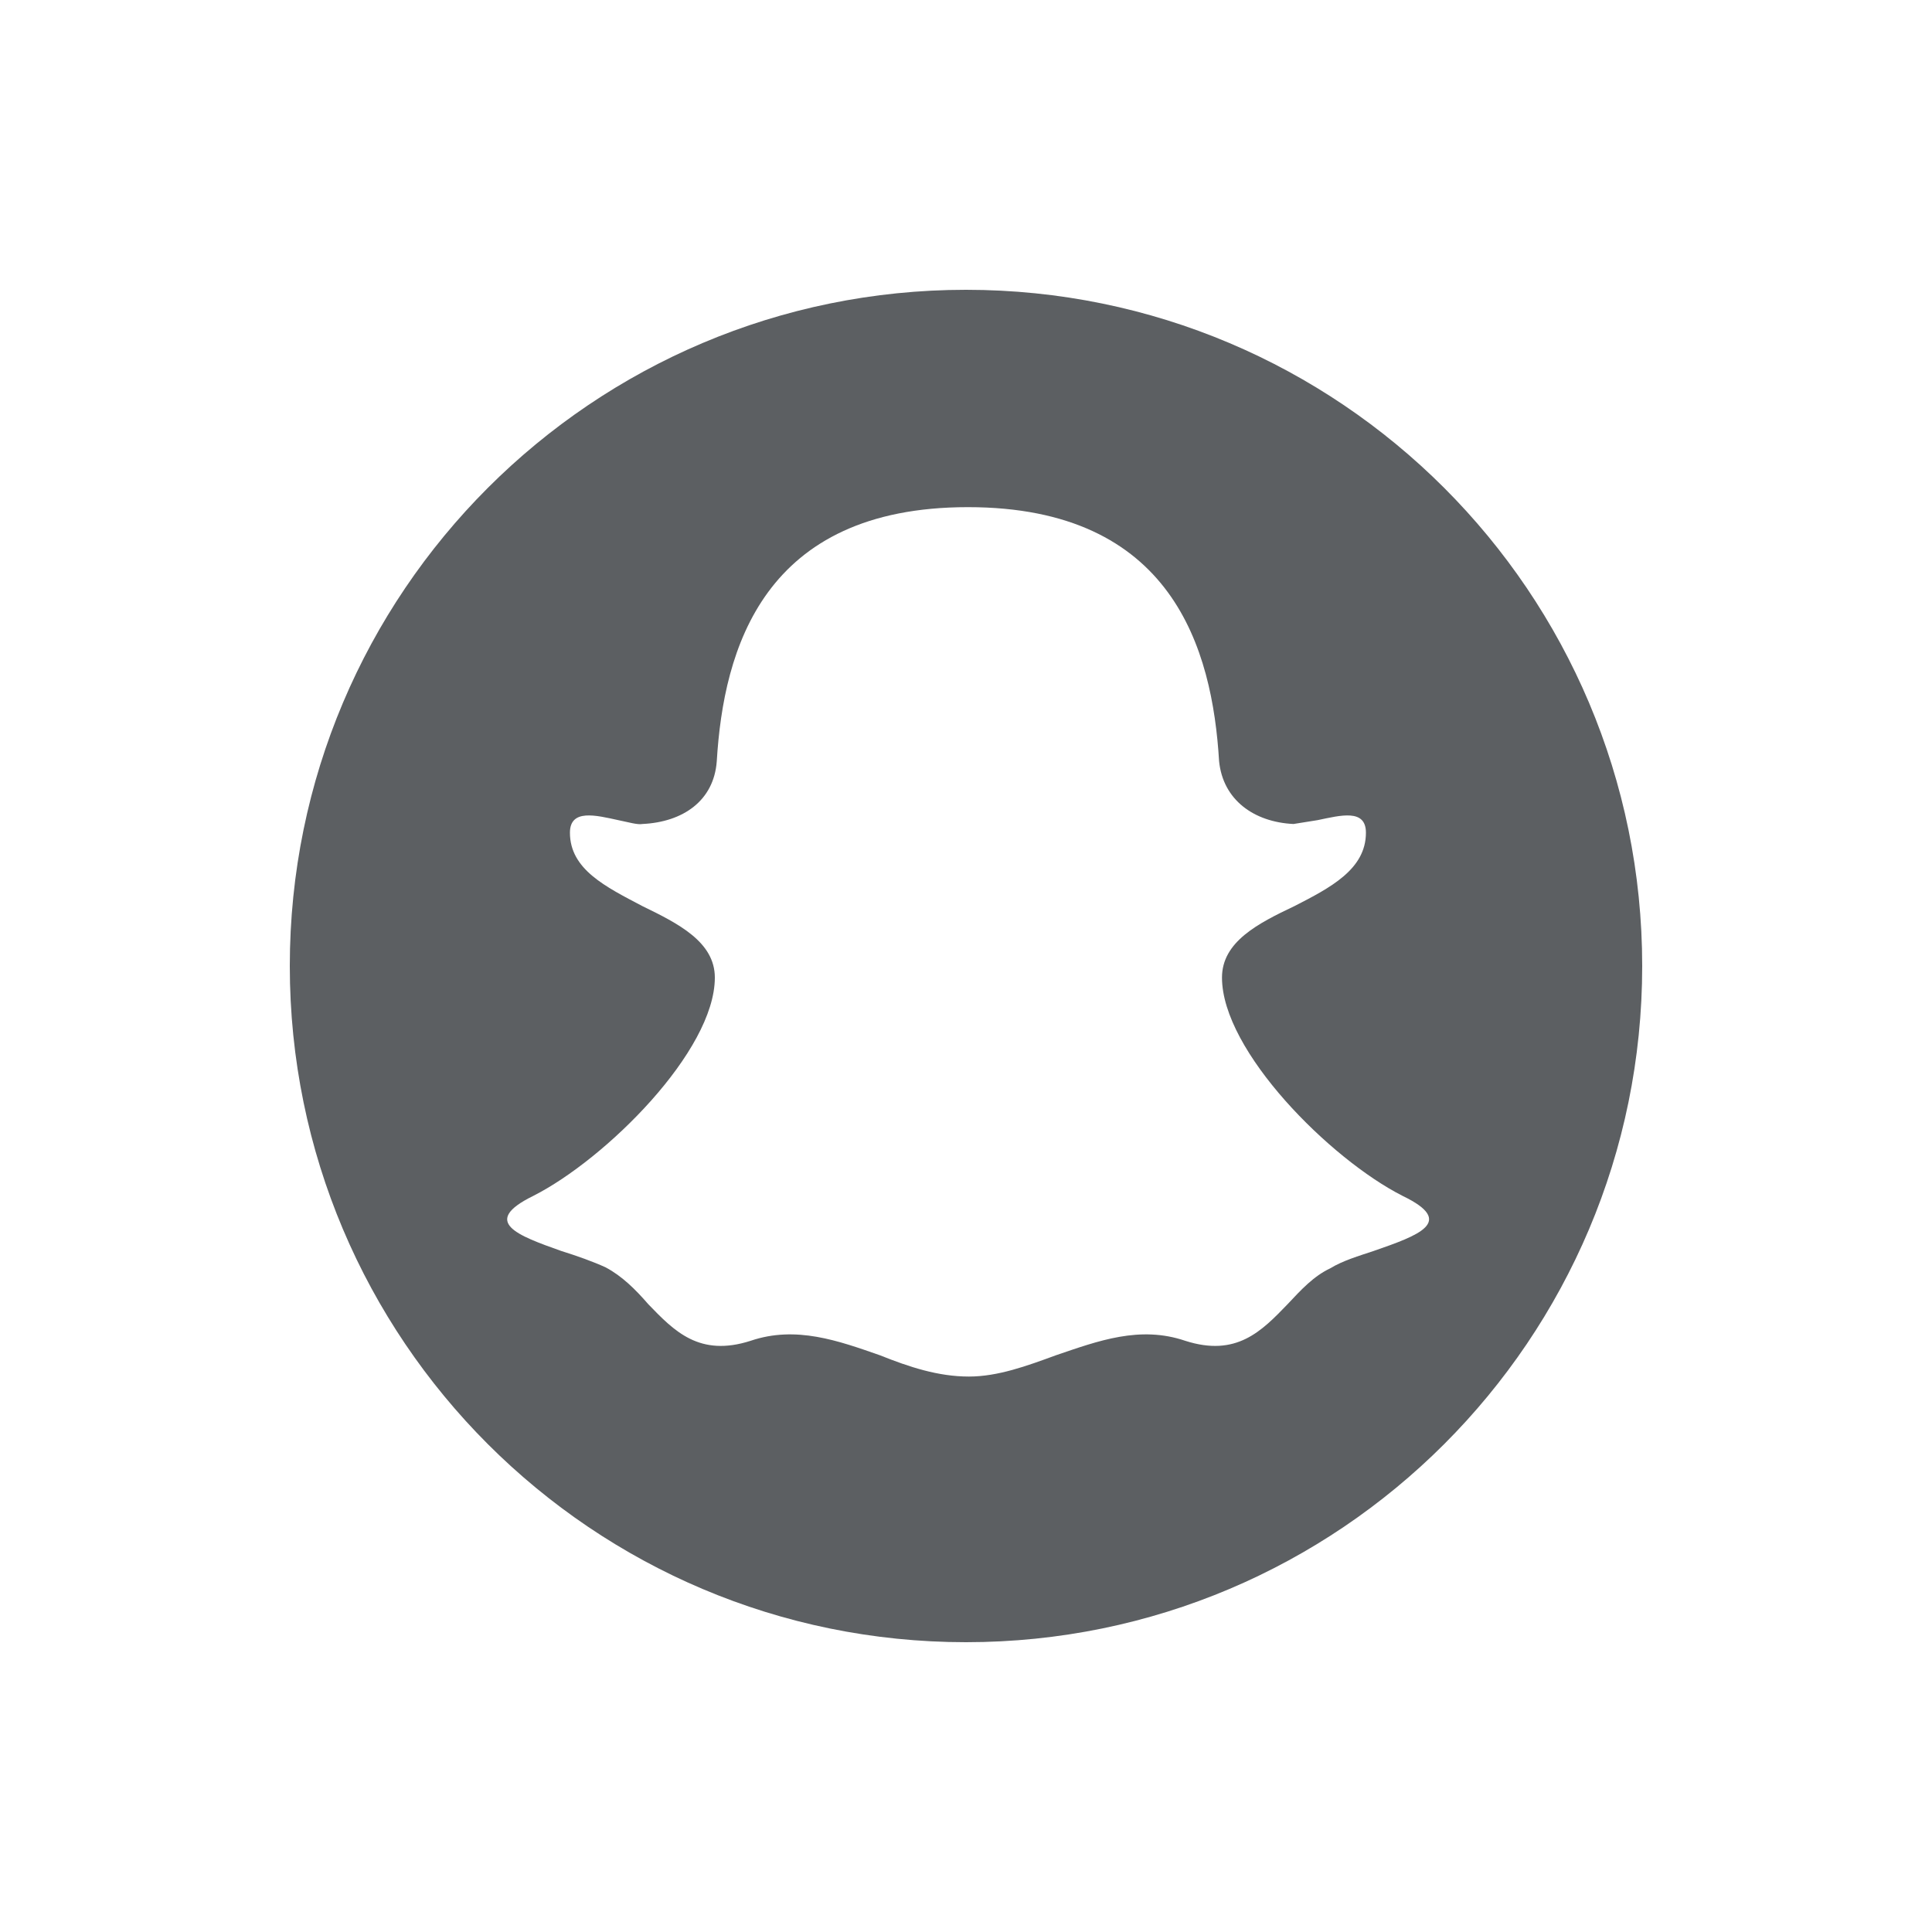
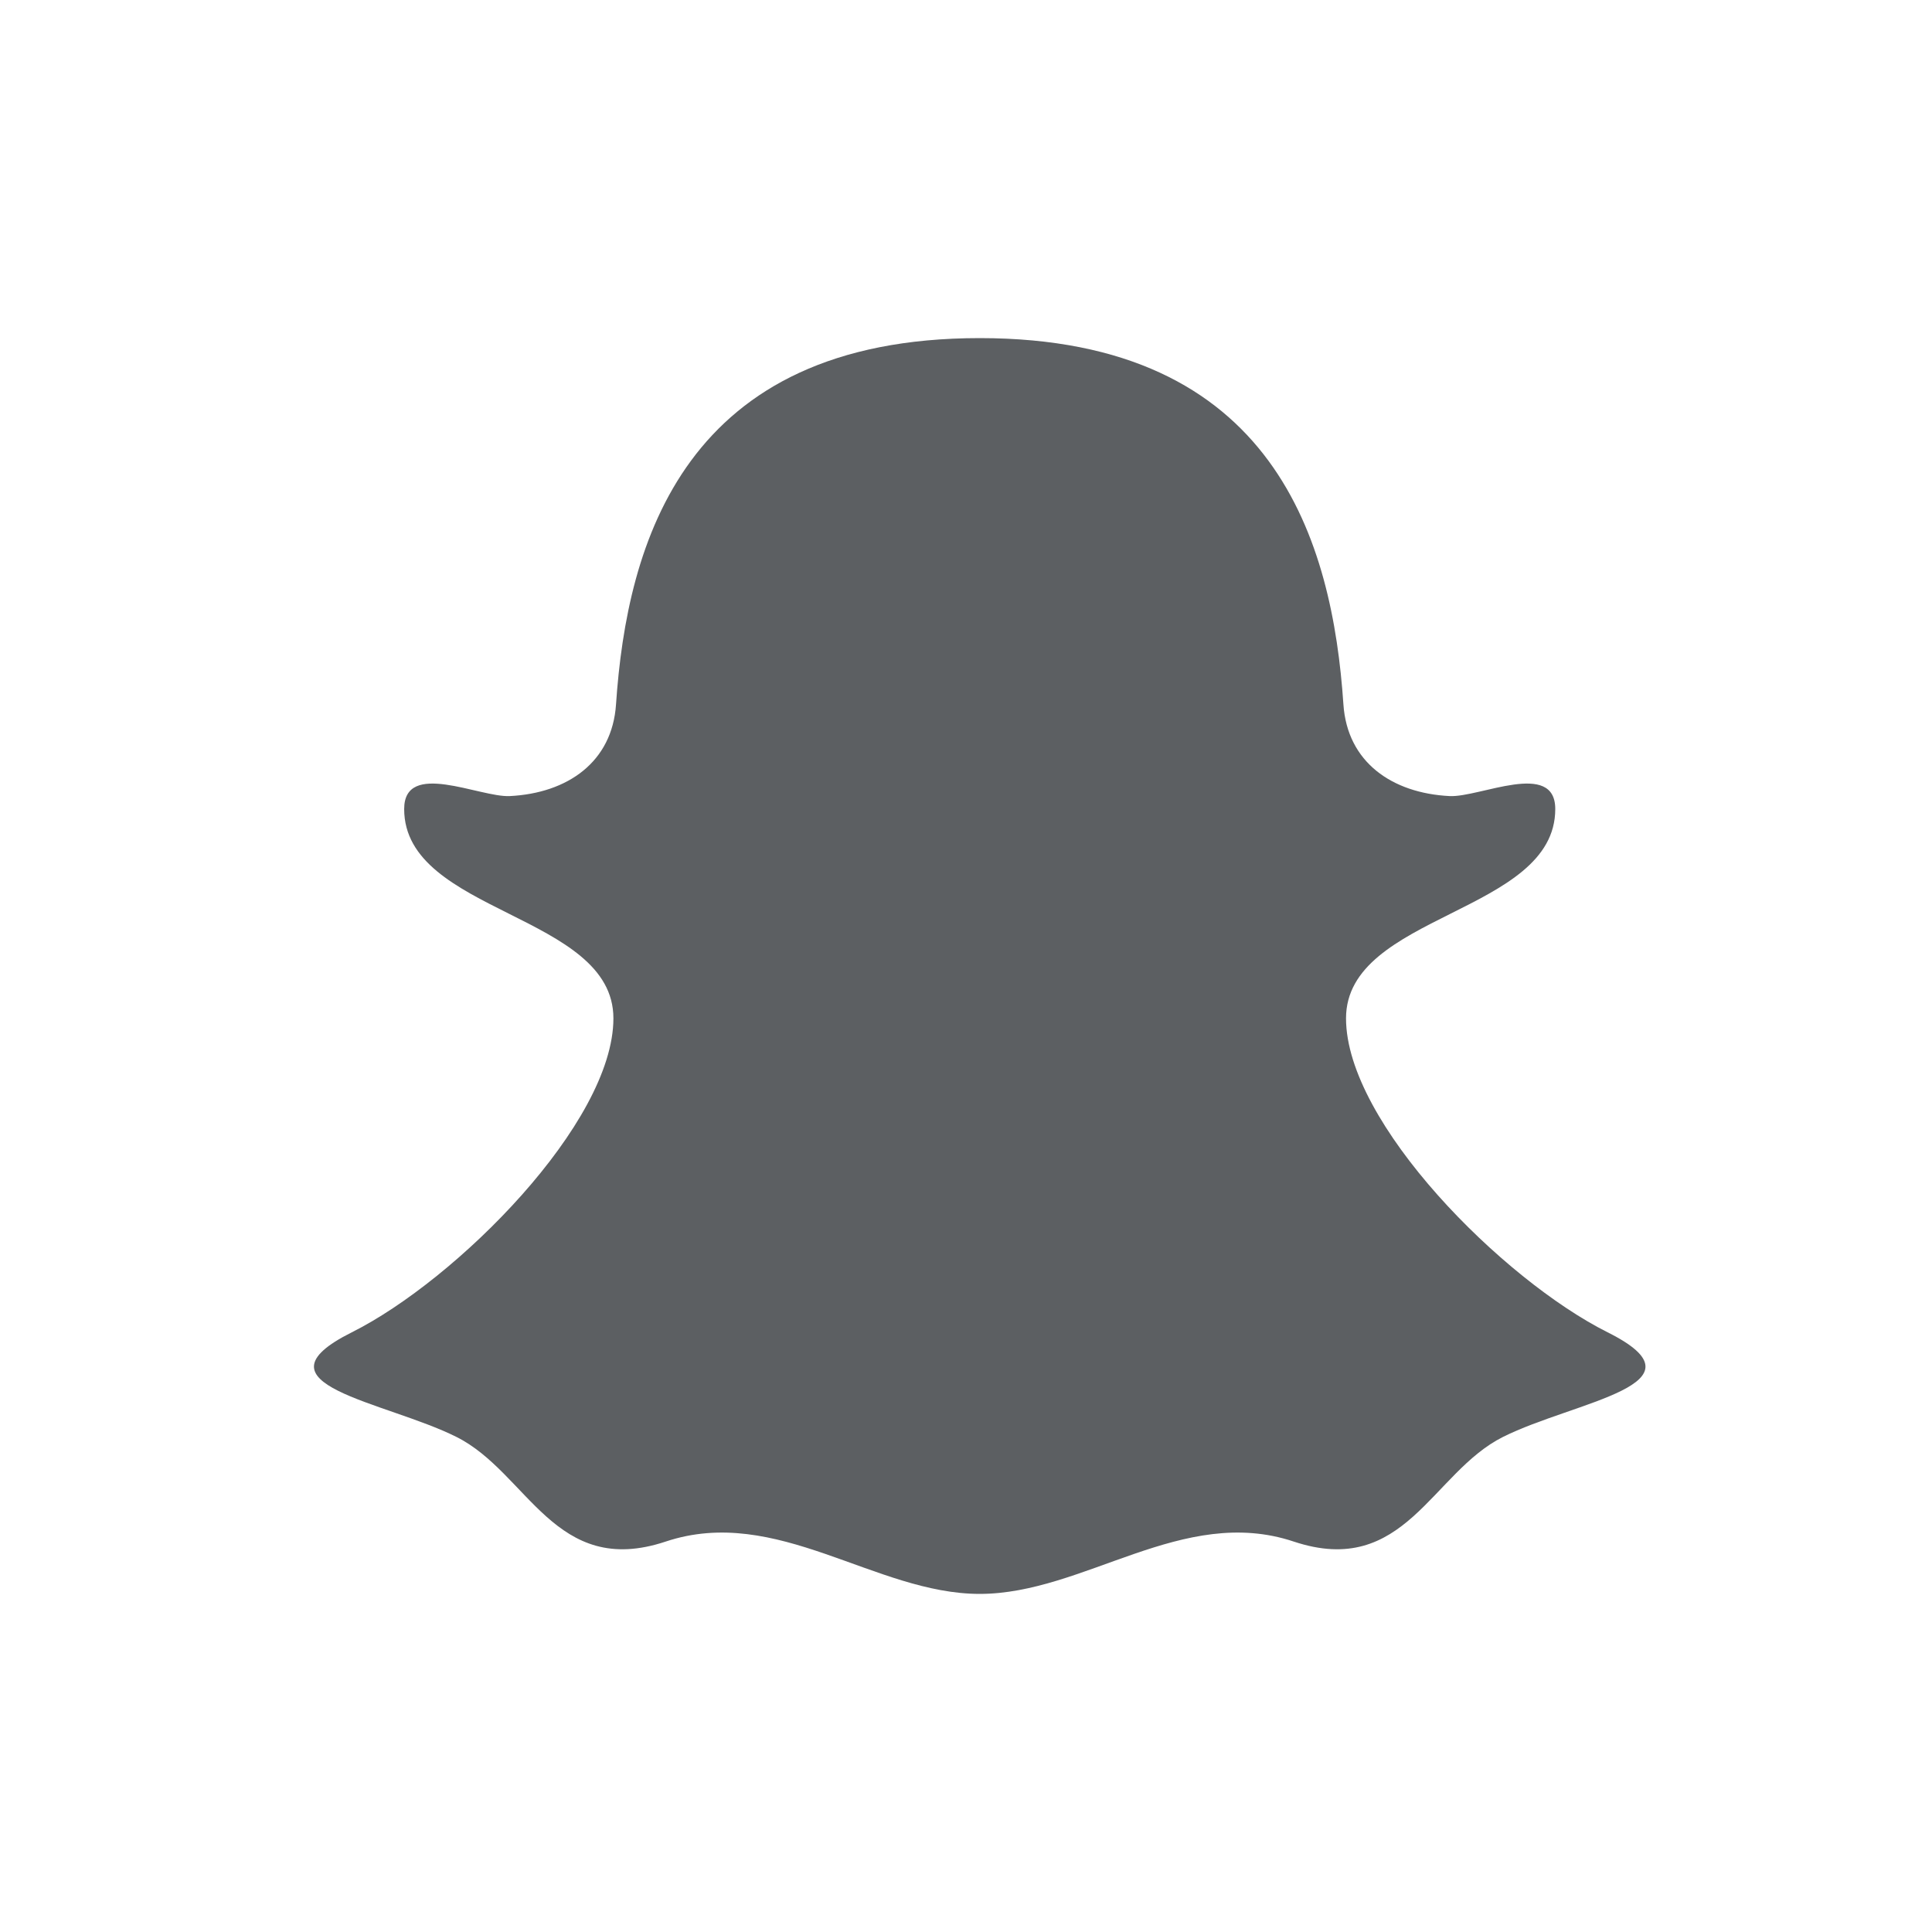
<svg xmlns="http://www.w3.org/2000/svg" viewBox="0 0 20 20">
-   <path fill-rule="evenodd" fill="#5C5F62" d="M10 3a7 7 0 1 0 0 14 7 7 0 0 0 0-14Zm.02 2.25c2.12 0 2.53 1.47 2.6 2.63.04.4.36.63.77.65l.25-.04c.24-.05.5-.12.5.13 0 .38-.37.57-.74.76-.38.18-.75.37-.75.74 0 .76 1.12 1.88 1.87 2.26.56.27.16.41-.3.57-.15.05-.32.1-.45.18-.17.08-.3.22-.44.37-.27.28-.53.55-1.06.38-.47-.16-.9 0-1.34.15-.3.11-.6.22-.9.22-.32 0-.62-.1-.92-.22-.43-.15-.87-.31-1.34-.15-.53.17-.79-.1-1.06-.38-.13-.15-.27-.29-.44-.38-.13-.06-.3-.12-.46-.17-.45-.16-.84-.3-.29-.57.75-.38 1.88-1.5 1.88-2.26 0-.37-.38-.56-.75-.74-.38-.2-.75-.38-.75-.76 0-.25.27-.18.5-.13.1.02.2.05.25.04.42-.02.74-.24.77-.65.07-1.16.48-2.63 2.6-2.63Z" />
+   <path fill-rule="evenodd" fill="#5C5F62" d="M13.907 7.292C13.794 5.621 13.205 3.5 10.142 3.5C7.079 3.5 6.49 5.621 6.377 7.292C6.337 7.889 5.875 8.211 5.277 8.241C4.966 8.256 4.184 7.864 4.184 8.375C4.184 9.458 6.35 9.458 6.35 10.542C6.35 11.625 4.725 13.25 3.642 13.792C2.559 14.333 3.986 14.505 4.725 14.875C5.465 15.245 5.743 16.341 6.892 15.958C8.041 15.575 9.059 16.5 10.142 16.5C11.225 16.5 12.243 15.575 13.392 15.958C14.541 16.341 14.819 15.245 15.559 14.875C16.298 14.505 17.725 14.333 16.642 13.792C15.559 13.25 13.934 11.625 13.934 10.542C13.934 9.458 16.1 9.458 16.1 8.375C16.1 7.864 15.318 8.256 15.007 8.241C14.409 8.211 13.947 7.889 13.907 7.292Z" />
</svg>
